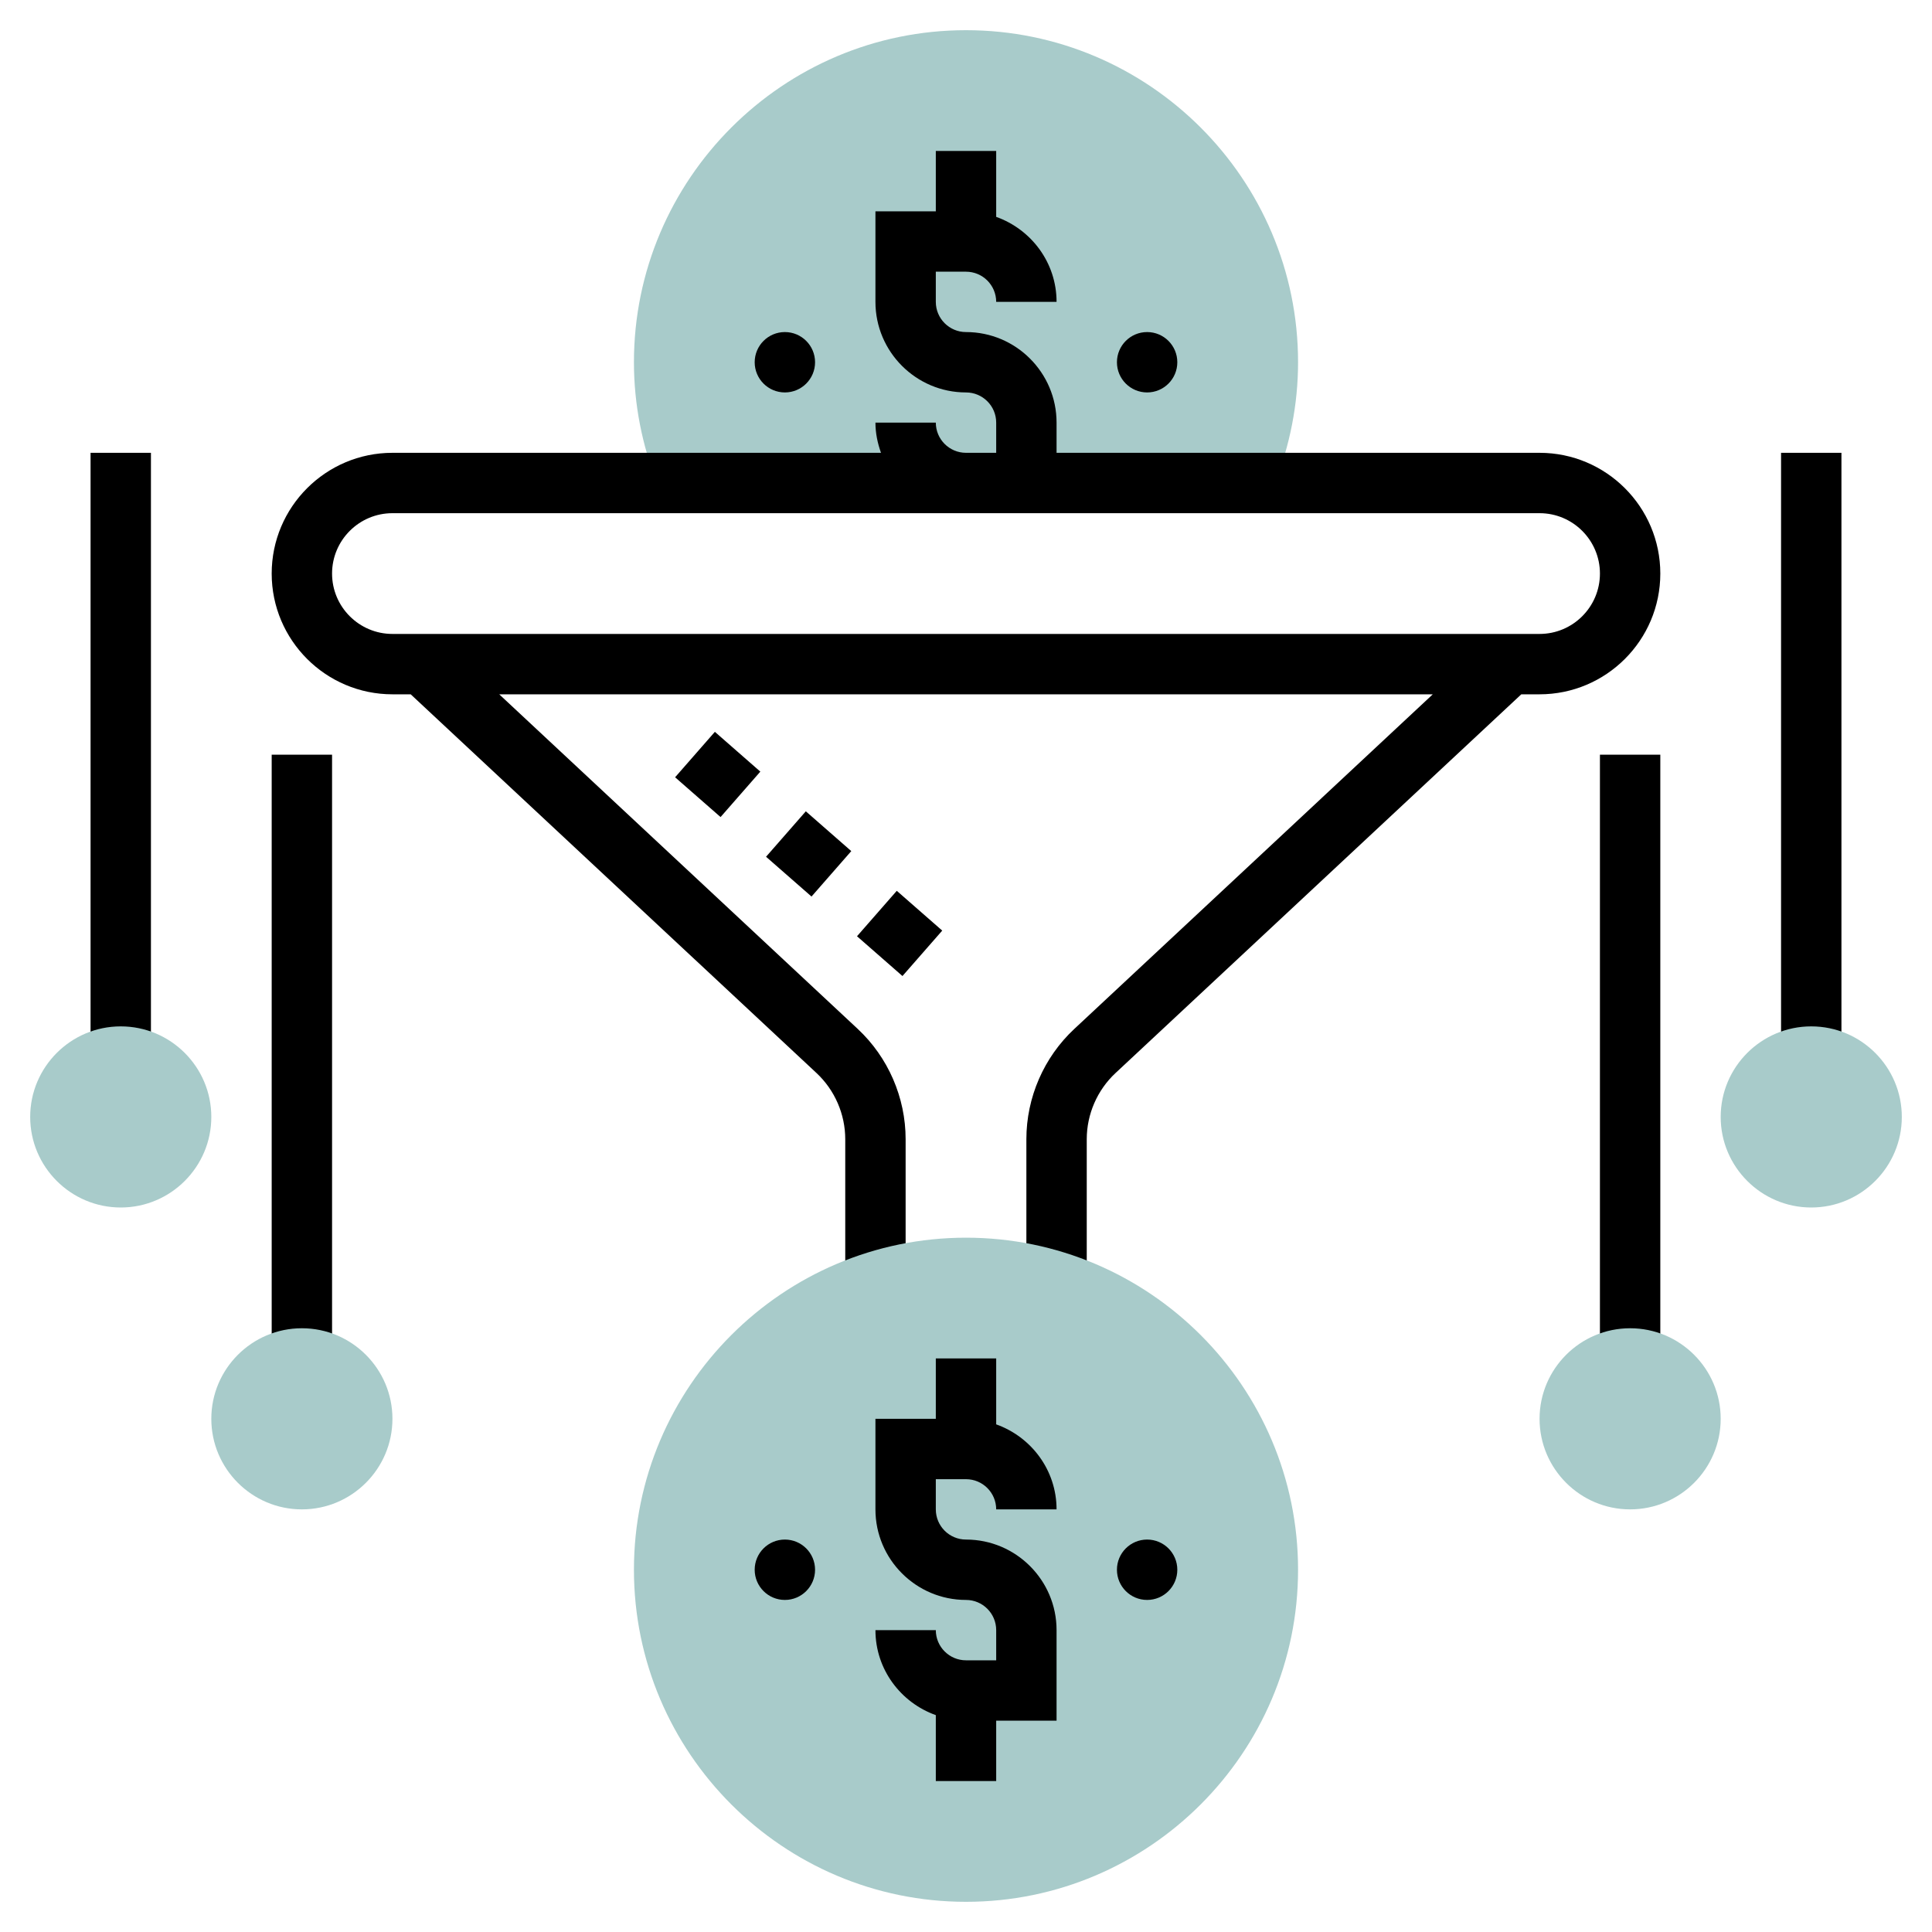
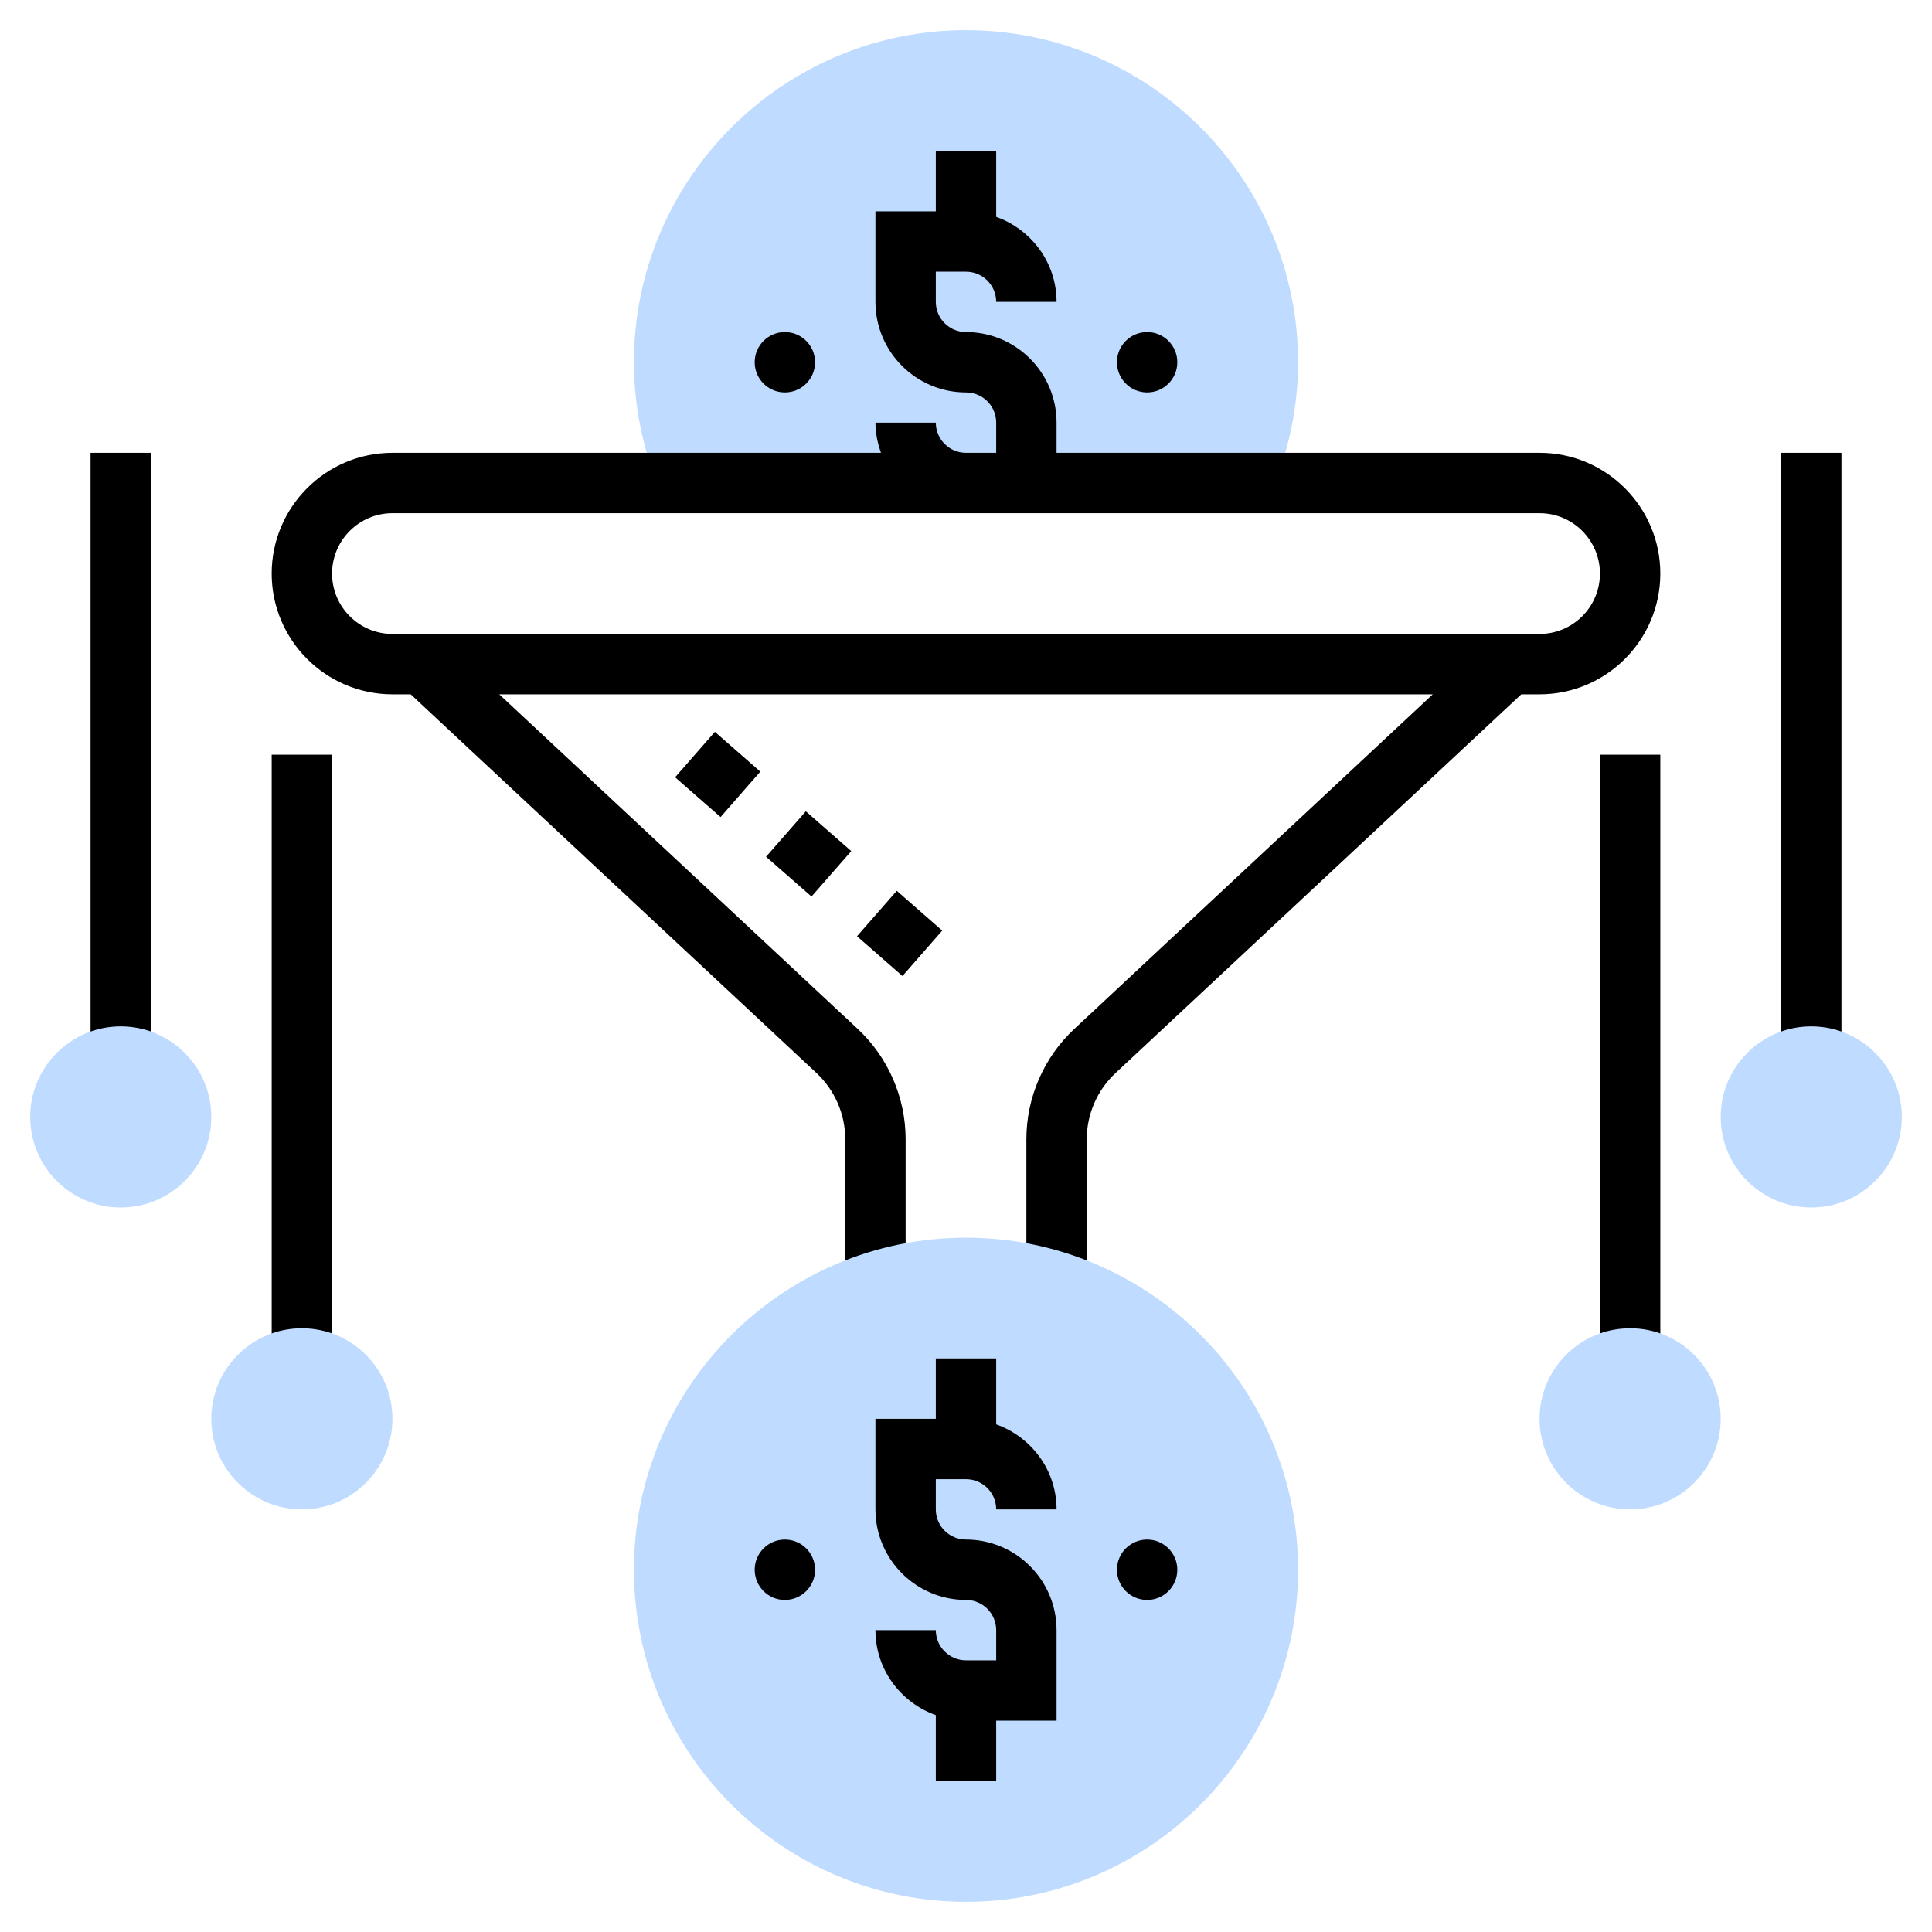
<svg xmlns="http://www.w3.org/2000/svg" id="Layer_5" height="512" viewBox="0 0 64 64" width="512">
-   <path d="m42.236 16c.487-1.242.764-2.588.764-4 0-6.065-4.935-11-11-11s-11 4.935-11 11c0 1.412.277 2.758.764 4z" fill="#a8cbca" />
+   <path d="m42.236 16c.487-1.242.764-2.588.764-4 0-6.065-4.935-11-11-11s-11 4.935-11 11c0 1.412.277 2.758.764 4z" fill="#BFDBFF" />
  <path d="m51 15h-16v-1c0-1.654-1.346-3-3-3-.552 0-1-.448-1-1v-1h1c.552 0 1 .448 1 1h2c0-1.302-.839-2.402-2-2.816v-2.184h-2v2h-2v3c0 1.654 1.346 3 3 3 .552 0 1 .448 1 1v1h-1c-.552 0-1-.448-1-1h-2c0 .352.072.686.184 1h-16.184c-2.206 0-4 1.794-4 4s1.794 4 4 4h.605l13.443 12.546c.604.564.952 1.363.952 2.192v4.72h2v-4.72c0-1.382-.579-2.714-1.588-3.655l-11.874-11.083h30.925l-11.874 11.083c-1.01.941-1.589 2.273-1.589 3.655v4.72h2v-4.72c0-.829.348-1.628.953-2.192l13.442-12.546h.605c2.206 0 4-1.794 4-4s-1.794-4-4-4zm0 6h-38c-1.103 0-2-.897-2-2s.897-2 2-2h19 3 16c1.103 0 2 .897 2 2s-.897 2-2 2z" />
  <circle cx="38" cy="12" r="1" />
  <circle cx="26" cy="12" r="1" />
  <path d="m22.753 24.659h1.999v2h-1.999z" transform="matrix(.659 -.753 .753 .659 -11.199 26.631)" />
  <path d="m25.764 27.292h1.999v2h-1.999z" transform="matrix(.659 -.753 .753 .659 -12.153 29.796)" />
  <path d="m28.774 29.926h1.999v2h-1.999z" transform="matrix(.659 -.753 .753 .659 -13.107 32.96)" />
-   <path d="m32 63c-6.065 0-11-4.935-11-11s4.935-11 11-11 11 4.935 11 11-4.935 11-11 11z" fill="#a8cbca" />
+   <path d="m32 63c-6.065 0-11-4.935-11-11s4.935-11 11-11 11 4.935 11 11-4.935 11-11 11z" fill="#BFDBFF" />
  <path d="m32 49c.552 0 1 .448 1 1h2c0-1.302-.839-2.402-2-2.816v-2.184h-2v2h-2v3c0 1.654 1.346 3 3 3 .552 0 1 .448 1 1v1h-1c-.552 0-1-.448-1-1h-2c0 1.302.839 2.402 2 2.816v2.184h2v-2h2v-3c0-1.654-1.346-3-3-3-.552 0-1-.448-1-1v-1z" />
  <circle cx="38" cy="52" r="1" />
  <circle cx="26" cy="52" r="1" />
  <path d="m59 15h2v20h-2z" />
-   <path d="m60 40c-1.654 0-3-1.346-3-3s1.346-3 3-3 3 1.346 3 3-1.346 3-3 3z" fill="#a8cbca" />
+   <path d="m60 40c-1.654 0-3-1.346-3-3s1.346-3 3-3 3 1.346 3 3-1.346 3-3 3z" fill="#BFDBFF" />
  <path d="m53 25h2v20h-2z" />
-   <path d="m54 50c-1.654 0-3-1.346-3-3s1.346-3 3-3 3 1.346 3 3-1.346 3-3 3z" fill="#a8cbca" />
+   <path d="m54 50c-1.654 0-3-1.346-3-3s1.346-3 3-3 3 1.346 3 3-1.346 3-3 3z" fill="#BFDBFF" />
  <path d="m3 15h2v20h-2z" />
-   <path d="m4 40c-1.654 0-3-1.346-3-3s1.346-3 3-3 3 1.346 3 3-1.346 3-3 3z" fill="#a8cbca" />
+   <path d="m4 40c-1.654 0-3-1.346-3-3s1.346-3 3-3 3 1.346 3 3-1.346 3-3 3z" fill="#BFDBFF" />
  <path d="m9 25h2v20h-2z" />
-   <path d="m10 50c-1.654 0-3-1.346-3-3s1.346-3 3-3 3 1.346 3 3-1.346 3-3 3z" fill="#a8cbca" />
+   <path d="m10 50c-1.654 0-3-1.346-3-3s1.346-3 3-3 3 1.346 3 3-1.346 3-3 3z" fill="#BFDBFF" />
</svg>
